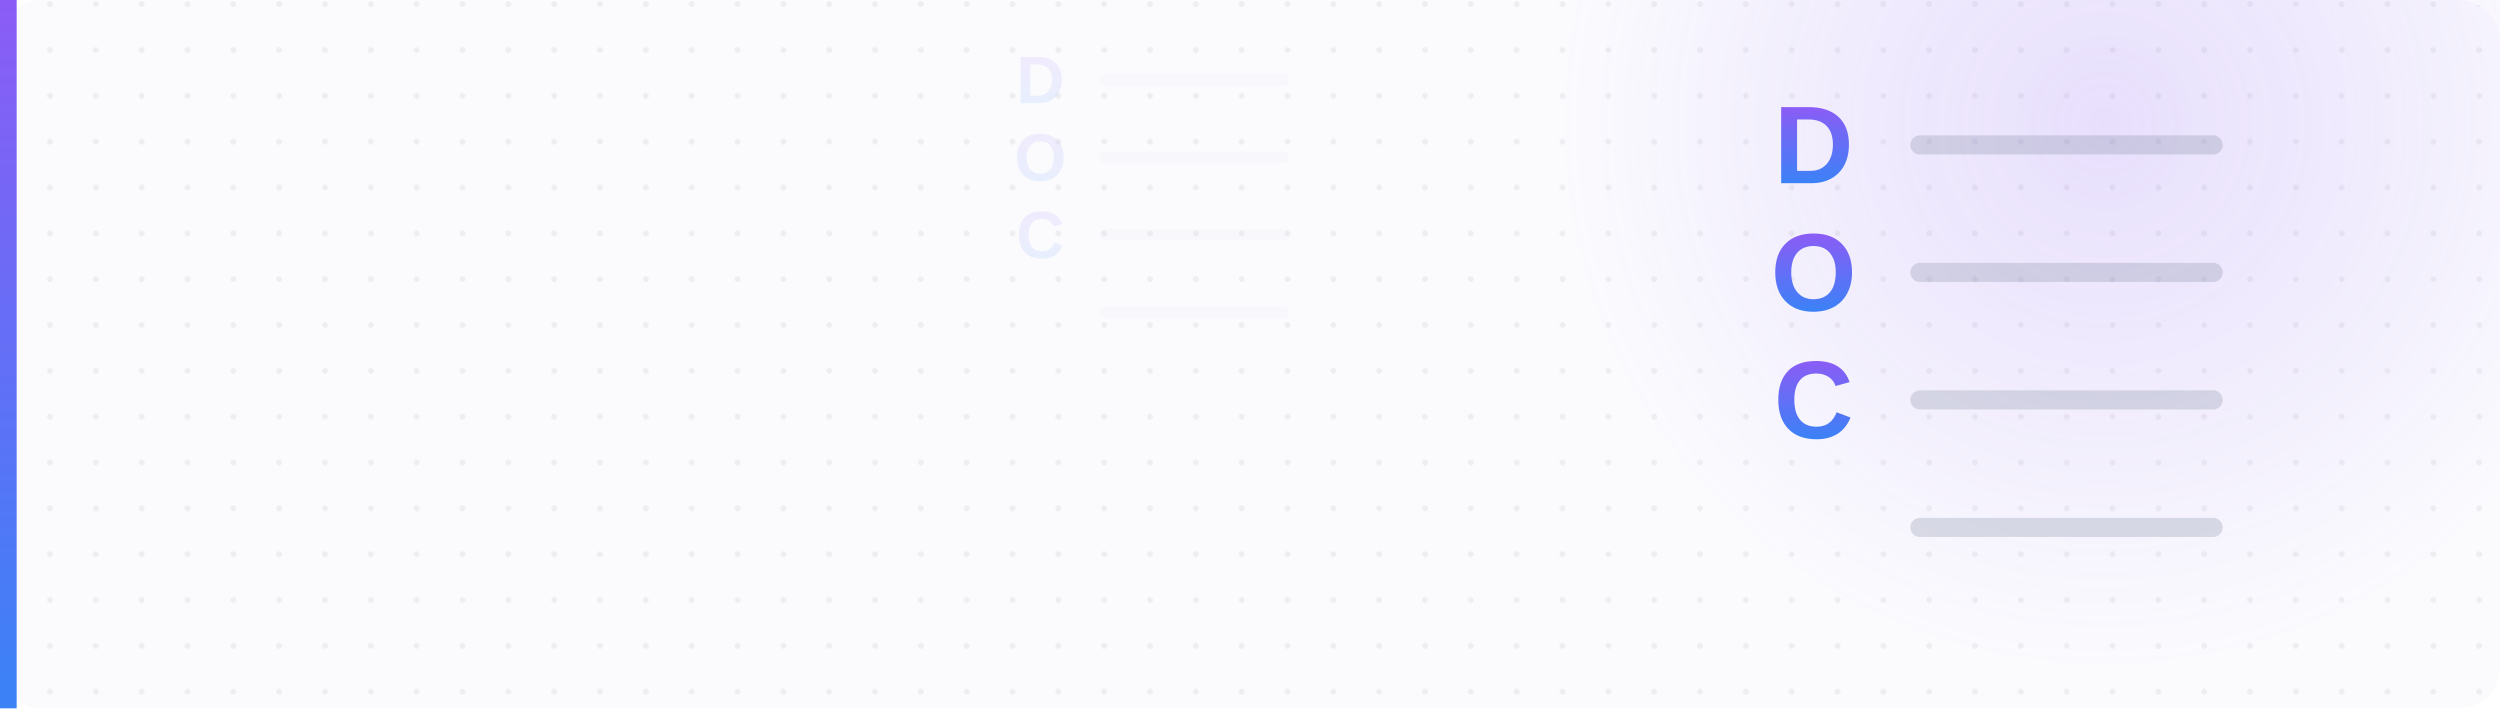
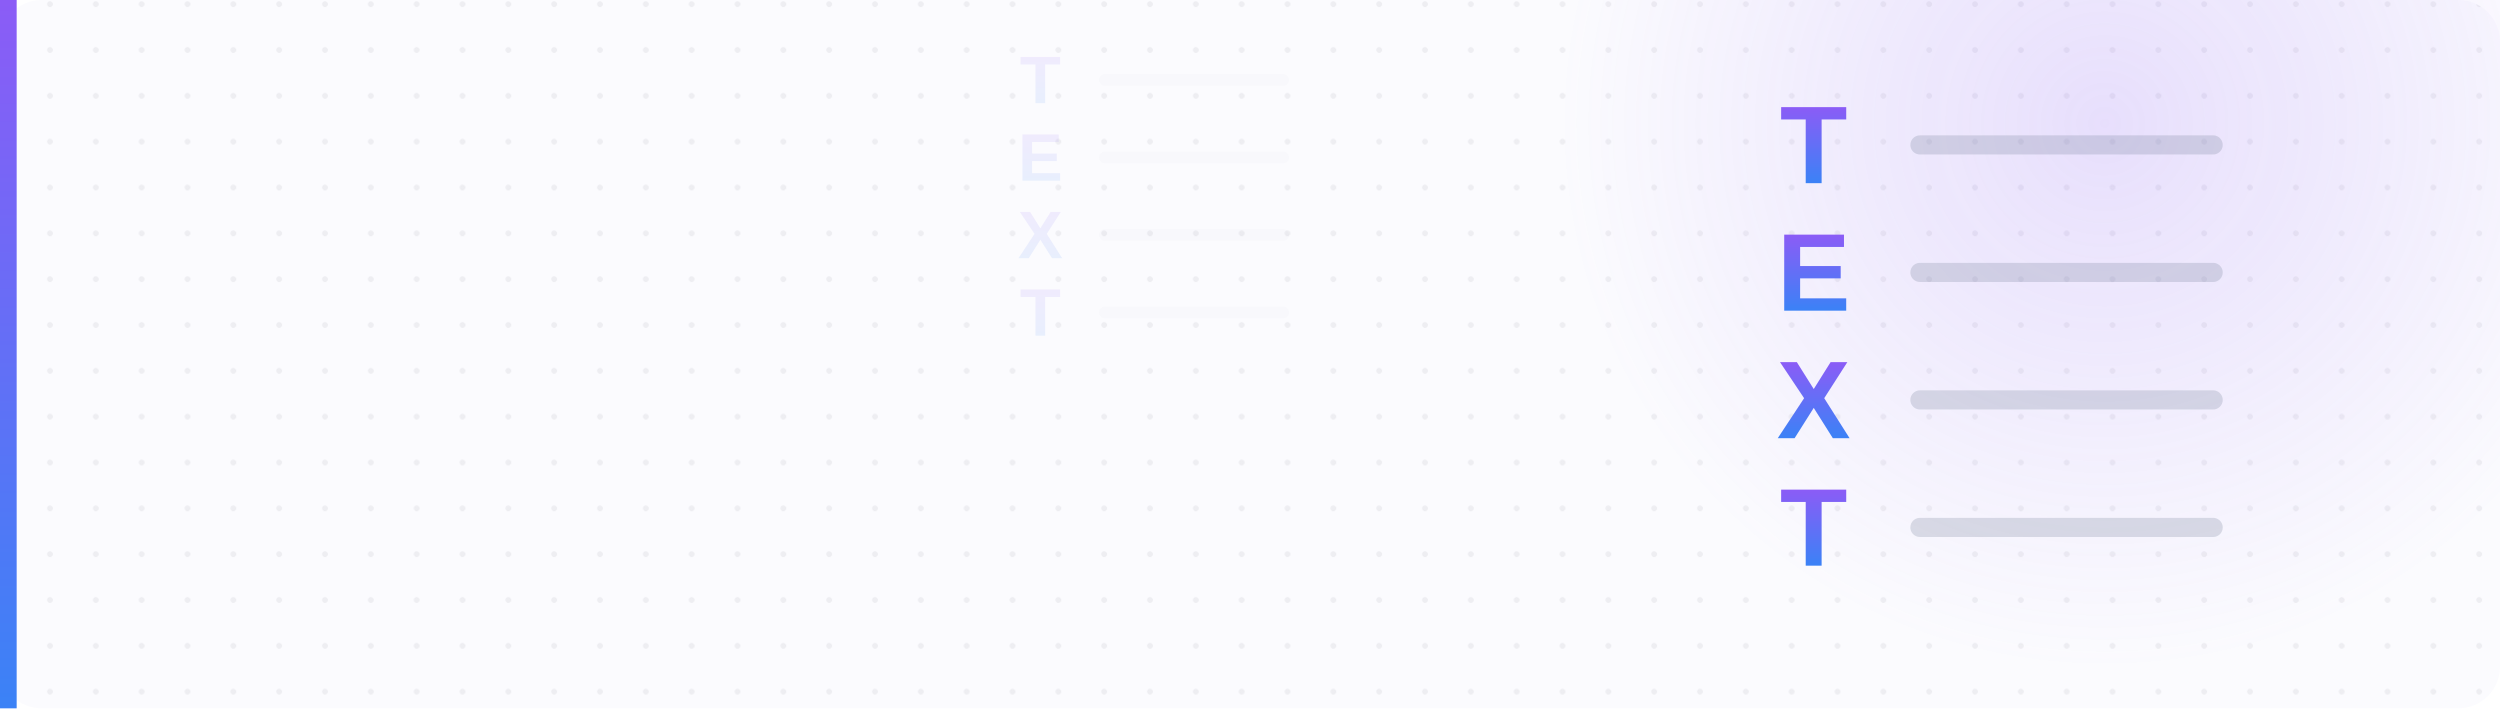
<svg xmlns="http://www.w3.org/2000/svg" viewBox="0 0 1200 340" width="1200" height="340" role="img">
  <defs>
    <linearGradient id="ghviusecas" x1="0" y1="0" x2="1" y2="1">
      <stop offset="0" stop-color="#8b5cf6" />
      <stop offset="1" stop-color="#3b82f6" />
    </linearGradient>
    <linearGradient id="gvhviusecas" x1="0" y1="0" x2="0" y2="1">
      <stop offset="0" stop-color="#8b5cf6" />
      <stop offset="1" stop-color="#3b82f6" />
    </linearGradient>
    <radialGradient id="glowhviusecas" cx="0.5" cy="0.5" r="0.5">
      <stop offset="0" stop-color="#8b5cf6" stop-opacity="0.18" />
      <stop offset="1" stop-color="#8b5cf6" stop-opacity="0" />
    </radialGradient>
    <pattern id="dotshviusecas" width="22" height="22" patternUnits="userSpaceOnUse">
      <circle cx="2" cy="2" r="1.4" fill="#1a1a2e" opacity="0.06" />
    </pattern>
  </defs>
  <rect width="1200" height="340" rx="20" fill="#FBFBFE" />
  <rect width="1200" height="340" rx="20" fill="url(#dotshviusecas)" />
  <circle cx="1010" cy="60" r="260" fill="url(#glowhviusecas)" />
  <rect x="0" y="0" width="8" height="340" fill="url(#gvhviusecas)" />
  <g transform="translate(740 -10) scale(1.02)">
    <line x1="178" y1="78" x2="316" y2="78" stroke="#64748b" stroke-width="9" stroke-linecap="round" opacity="0.22" />
    <line x1="178" y1="138" x2="316" y2="138" stroke="#64748b" stroke-width="9" stroke-linecap="round" opacity="0.22" />
    <line x1="178" y1="198" x2="316" y2="198" stroke="#64748b" stroke-width="9" stroke-linecap="round" opacity="0.22" />
    <line x1="178" y1="258" x2="316" y2="258" stroke="#64748b" stroke-width="9" stroke-linecap="round" opacity="0.22" />
-     <text x="128" y="96" font-family="Liberation Sans, DejaVu Sans, sans-serif" font-size="52" font-weight="700" fill="url(#gvhviusecas)" text-anchor="middle">D</text>
-     <text x="128" y="156" font-family="Liberation Sans, DejaVu Sans, sans-serif" font-size="52" font-weight="700" fill="url(#gvhviusecas)" text-anchor="middle">O</text>
-     <text x="128" y="216" font-family="Liberation Sans, DejaVu Sans, sans-serif" font-size="52" font-weight="700" fill="url(#gvhviusecas)" text-anchor="middle">C</text>
+     <text x="128" y="96" font-family="Liberation Sans, DejaVu Sans, sans-serif" font-size="52" font-weight="700" fill="url(#gvhviusecas)" text-anchor="middle">T</text>
+     <text x="128" y="156" font-family="Liberation Sans, DejaVu Sans, sans-serif" font-size="52" font-weight="700" fill="url(#gvhviusecas)" text-anchor="middle">E</text>
+     <text x="128" y="216" font-family="Liberation Sans, DejaVu Sans, sans-serif" font-size="52" font-weight="700" fill="url(#gvhviusecas)" text-anchor="middle">X</text>
+     <text x="128" y="276" font-family="Liberation Sans, DejaVu Sans, sans-serif" font-size="52" font-weight="700" fill="url(#gvhviusecas)" text-anchor="middle">T</text>
  </g>
  <g transform="translate(420 -10) scale(0.62)" opacity="0.10">
    <line x1="178" y1="78" x2="316" y2="78" stroke="#64748b" stroke-width="9" stroke-linecap="round" opacity="0.22" />
    <line x1="178" y1="138" x2="316" y2="138" stroke="#64748b" stroke-width="9" stroke-linecap="round" opacity="0.22" />
    <line x1="178" y1="198" x2="316" y2="198" stroke="#64748b" stroke-width="9" stroke-linecap="round" opacity="0.22" />
    <line x1="178" y1="258" x2="316" y2="258" stroke="#64748b" stroke-width="9" stroke-linecap="round" opacity="0.22" />
-     <text x="128" y="96" font-family="Liberation Sans, DejaVu Sans, sans-serif" font-size="52" font-weight="700" fill="url(#gvhviusecas)" text-anchor="middle">D</text>
-     <text x="128" y="156" font-family="Liberation Sans, DejaVu Sans, sans-serif" font-size="52" font-weight="700" fill="url(#gvhviusecas)" text-anchor="middle">O</text>
-     <text x="128" y="216" font-family="Liberation Sans, DejaVu Sans, sans-serif" font-size="52" font-weight="700" fill="url(#gvhviusecas)" text-anchor="middle">C</text>
+     <text x="128" y="96" font-family="Liberation Sans, DejaVu Sans, sans-serif" font-size="52" font-weight="700" fill="url(#gvhviusecas)" text-anchor="middle">T</text>
+     <text x="128" y="156" font-family="Liberation Sans, DejaVu Sans, sans-serif" font-size="52" font-weight="700" fill="url(#gvhviusecas)" text-anchor="middle">E</text>
+     <text x="128" y="216" font-family="Liberation Sans, DejaVu Sans, sans-serif" font-size="52" font-weight="700" fill="url(#gvhviusecas)" text-anchor="middle">X</text>
+     <text x="128" y="276" font-family="Liberation Sans, DejaVu Sans, sans-serif" font-size="52" font-weight="700" fill="url(#gvhviusecas)" text-anchor="middle">T</text>
  </g>
</svg>
